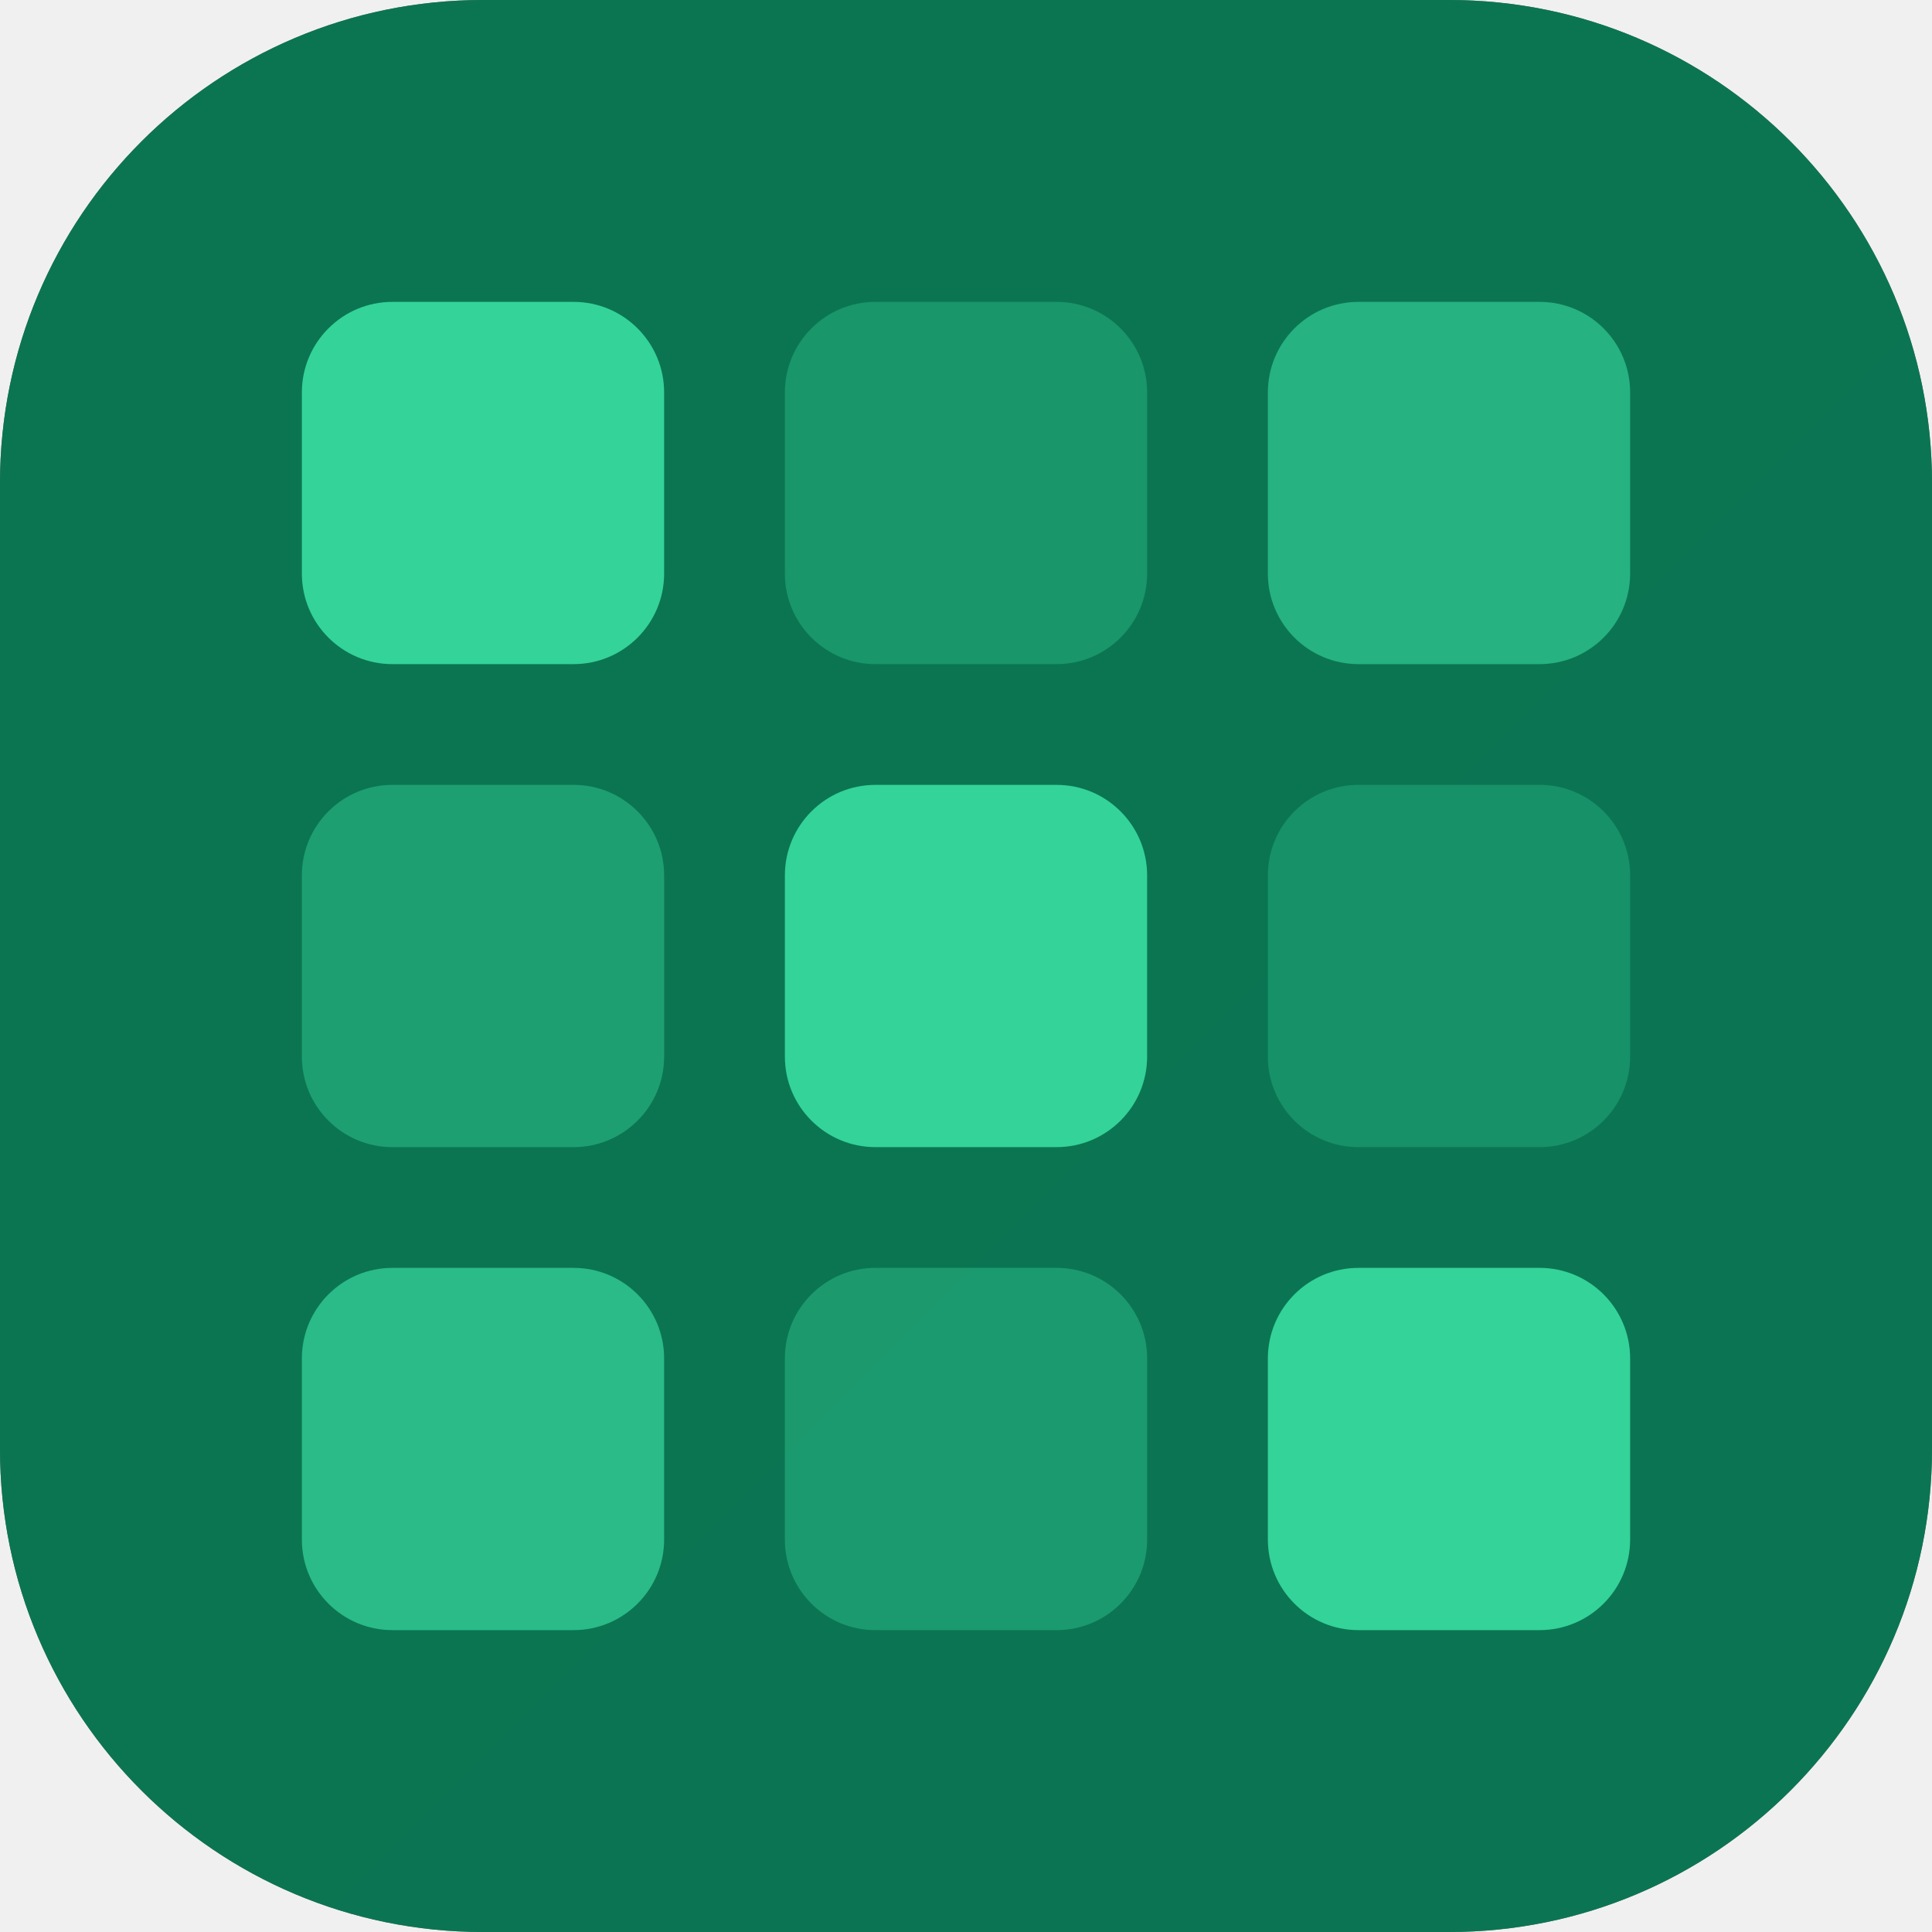
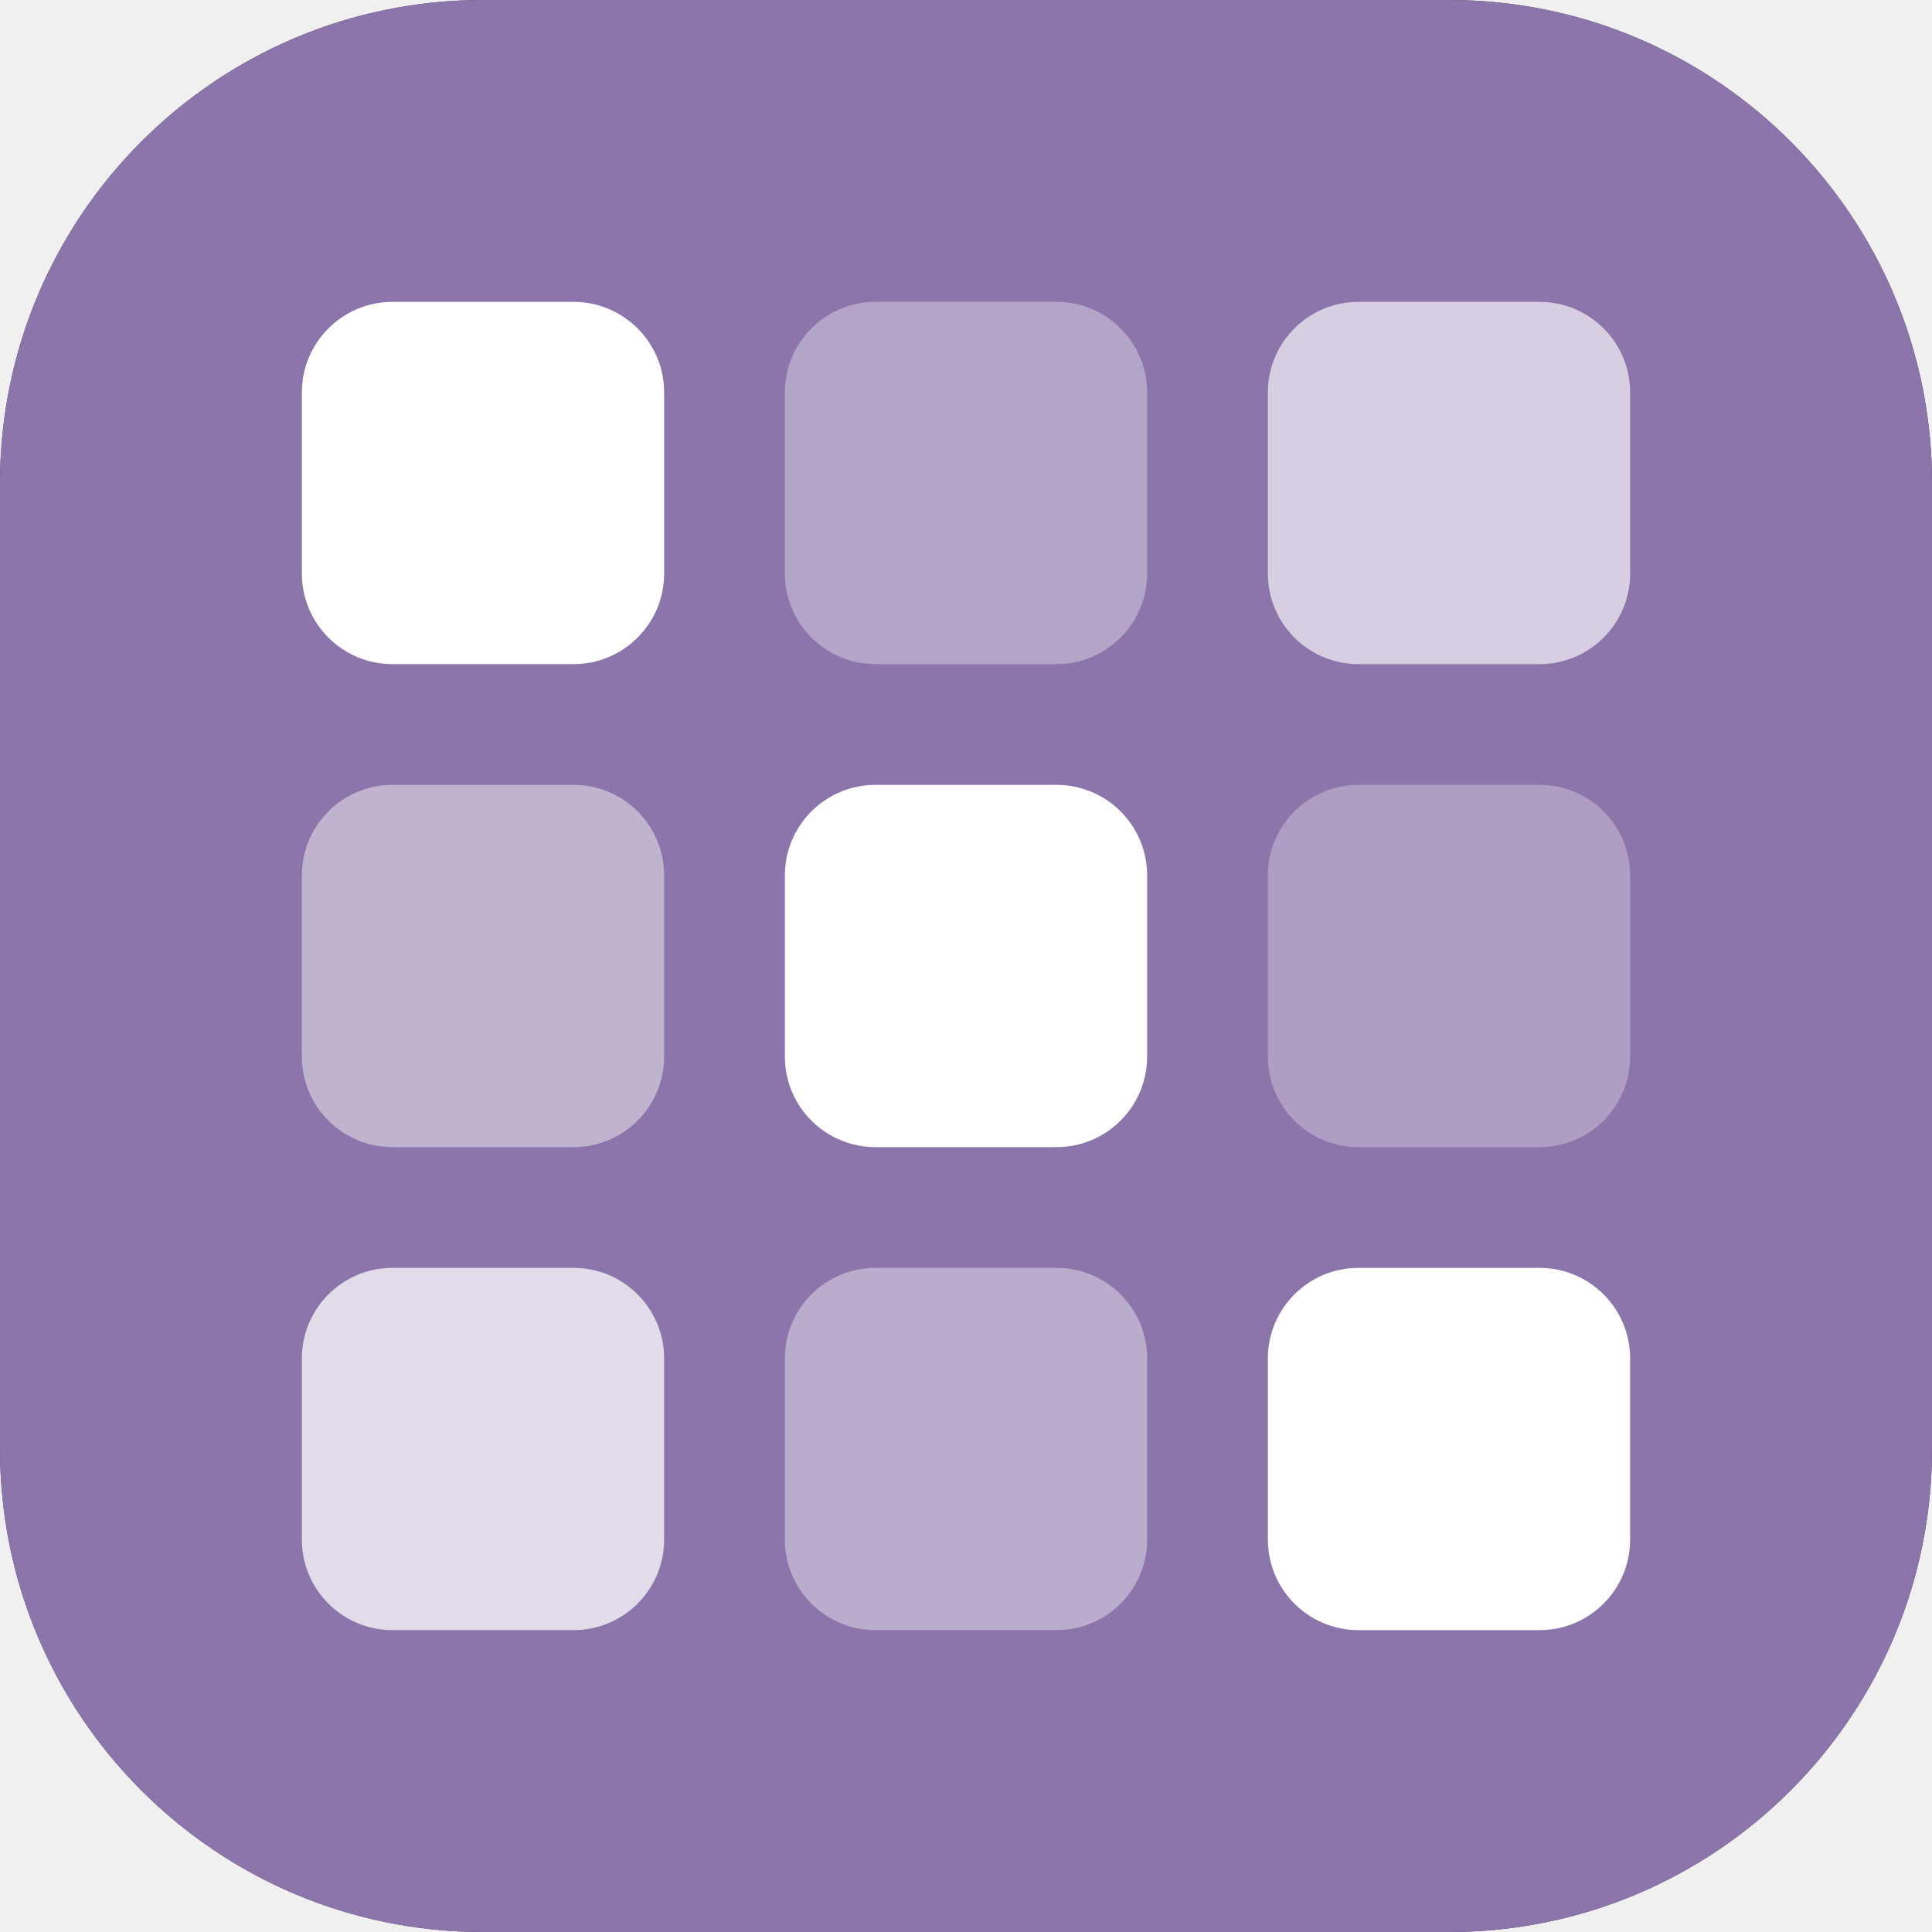
<svg xmlns="http://www.w3.org/2000/svg" viewBox="0 0 32 32" fill="none">
-   <rect width="32" height="32" rx="8" fill="#030f09" />
-   <rect width="32" height="32" rx="8" fill="url(#g)" opacity="0.6" />
+   <rect width="32" height="32" rx="8" fill="#1b122e" />
+   <rect width="32" height="32" rx="8" fill="url(#g)" opacity="0.85" />
  <defs>
    <linearGradient id="g" x1="0" y1="0" x2="32" y2="32">
-       <stop stop-color="#10b981" />
-       <stop offset="1" stop-color="#06b6d4" />
+       <stop stop-color="#9f86c0" />
+       <stop offset="1" stop-color="#be95c4" />
    </linearGradient>
  </defs>
-   <rect x="5" y="5" width="6" height="6" rx="1.5" fill="#34d399" opacity="1" />
-   <rect x="13" y="5" width="6" height="6" rx="1.5" fill="#34d399" opacity="0.35" />
-   <rect x="21" y="5" width="6" height="6" rx="1.5" fill="#34d399" opacity="0.65" />
-   <rect x="5" y="13" width="6" height="6" rx="1.5" fill="#34d399" opacity="0.45" />
-   <rect x="13" y="13" width="6" height="6" rx="1.5" fill="#34d399" opacity="1" />
-   <rect x="21" y="13" width="6" height="6" rx="1.5" fill="#34d399" opacity="0.3" />
-   <rect x="5" y="21" width="6" height="6" rx="1.5" fill="#34d399" opacity="0.75" />
-   <rect x="13" y="21" width="6" height="6" rx="1.5" fill="#34d399" opacity="0.4" />
-   <rect x="21" y="21" width="6" height="6" rx="1.5" fill="#34d399" opacity="1" />
+   <rect x="5" y="5" width="6" height="6" rx="1.5" fill="#ffffff" opacity="1" />
+   <rect x="13" y="5" width="6" height="6" rx="1.5" fill="#ffffff" opacity="0.35" />
+   <rect x="21" y="5" width="6" height="6" rx="1.5" fill="#ffffff" opacity="0.65" />
+   <rect x="5" y="13" width="6" height="6" rx="1.5" fill="#ffffff" opacity="0.45" />
+   <rect x="13" y="13" width="6" height="6" rx="1.5" fill="#ffffff" opacity="1" />
+   <rect x="21" y="13" width="6" height="6" rx="1.5" fill="#ffffff" opacity="0.3" />
+   <rect x="5" y="21" width="6" height="6" rx="1.5" fill="#ffffff" opacity="0.75" />
+   <rect x="13" y="21" width="6" height="6" rx="1.5" fill="#ffffff" opacity="0.4" />
+   <rect x="21" y="21" width="6" height="6" rx="1.5" fill="#ffffff" opacity="1" />
</svg>
